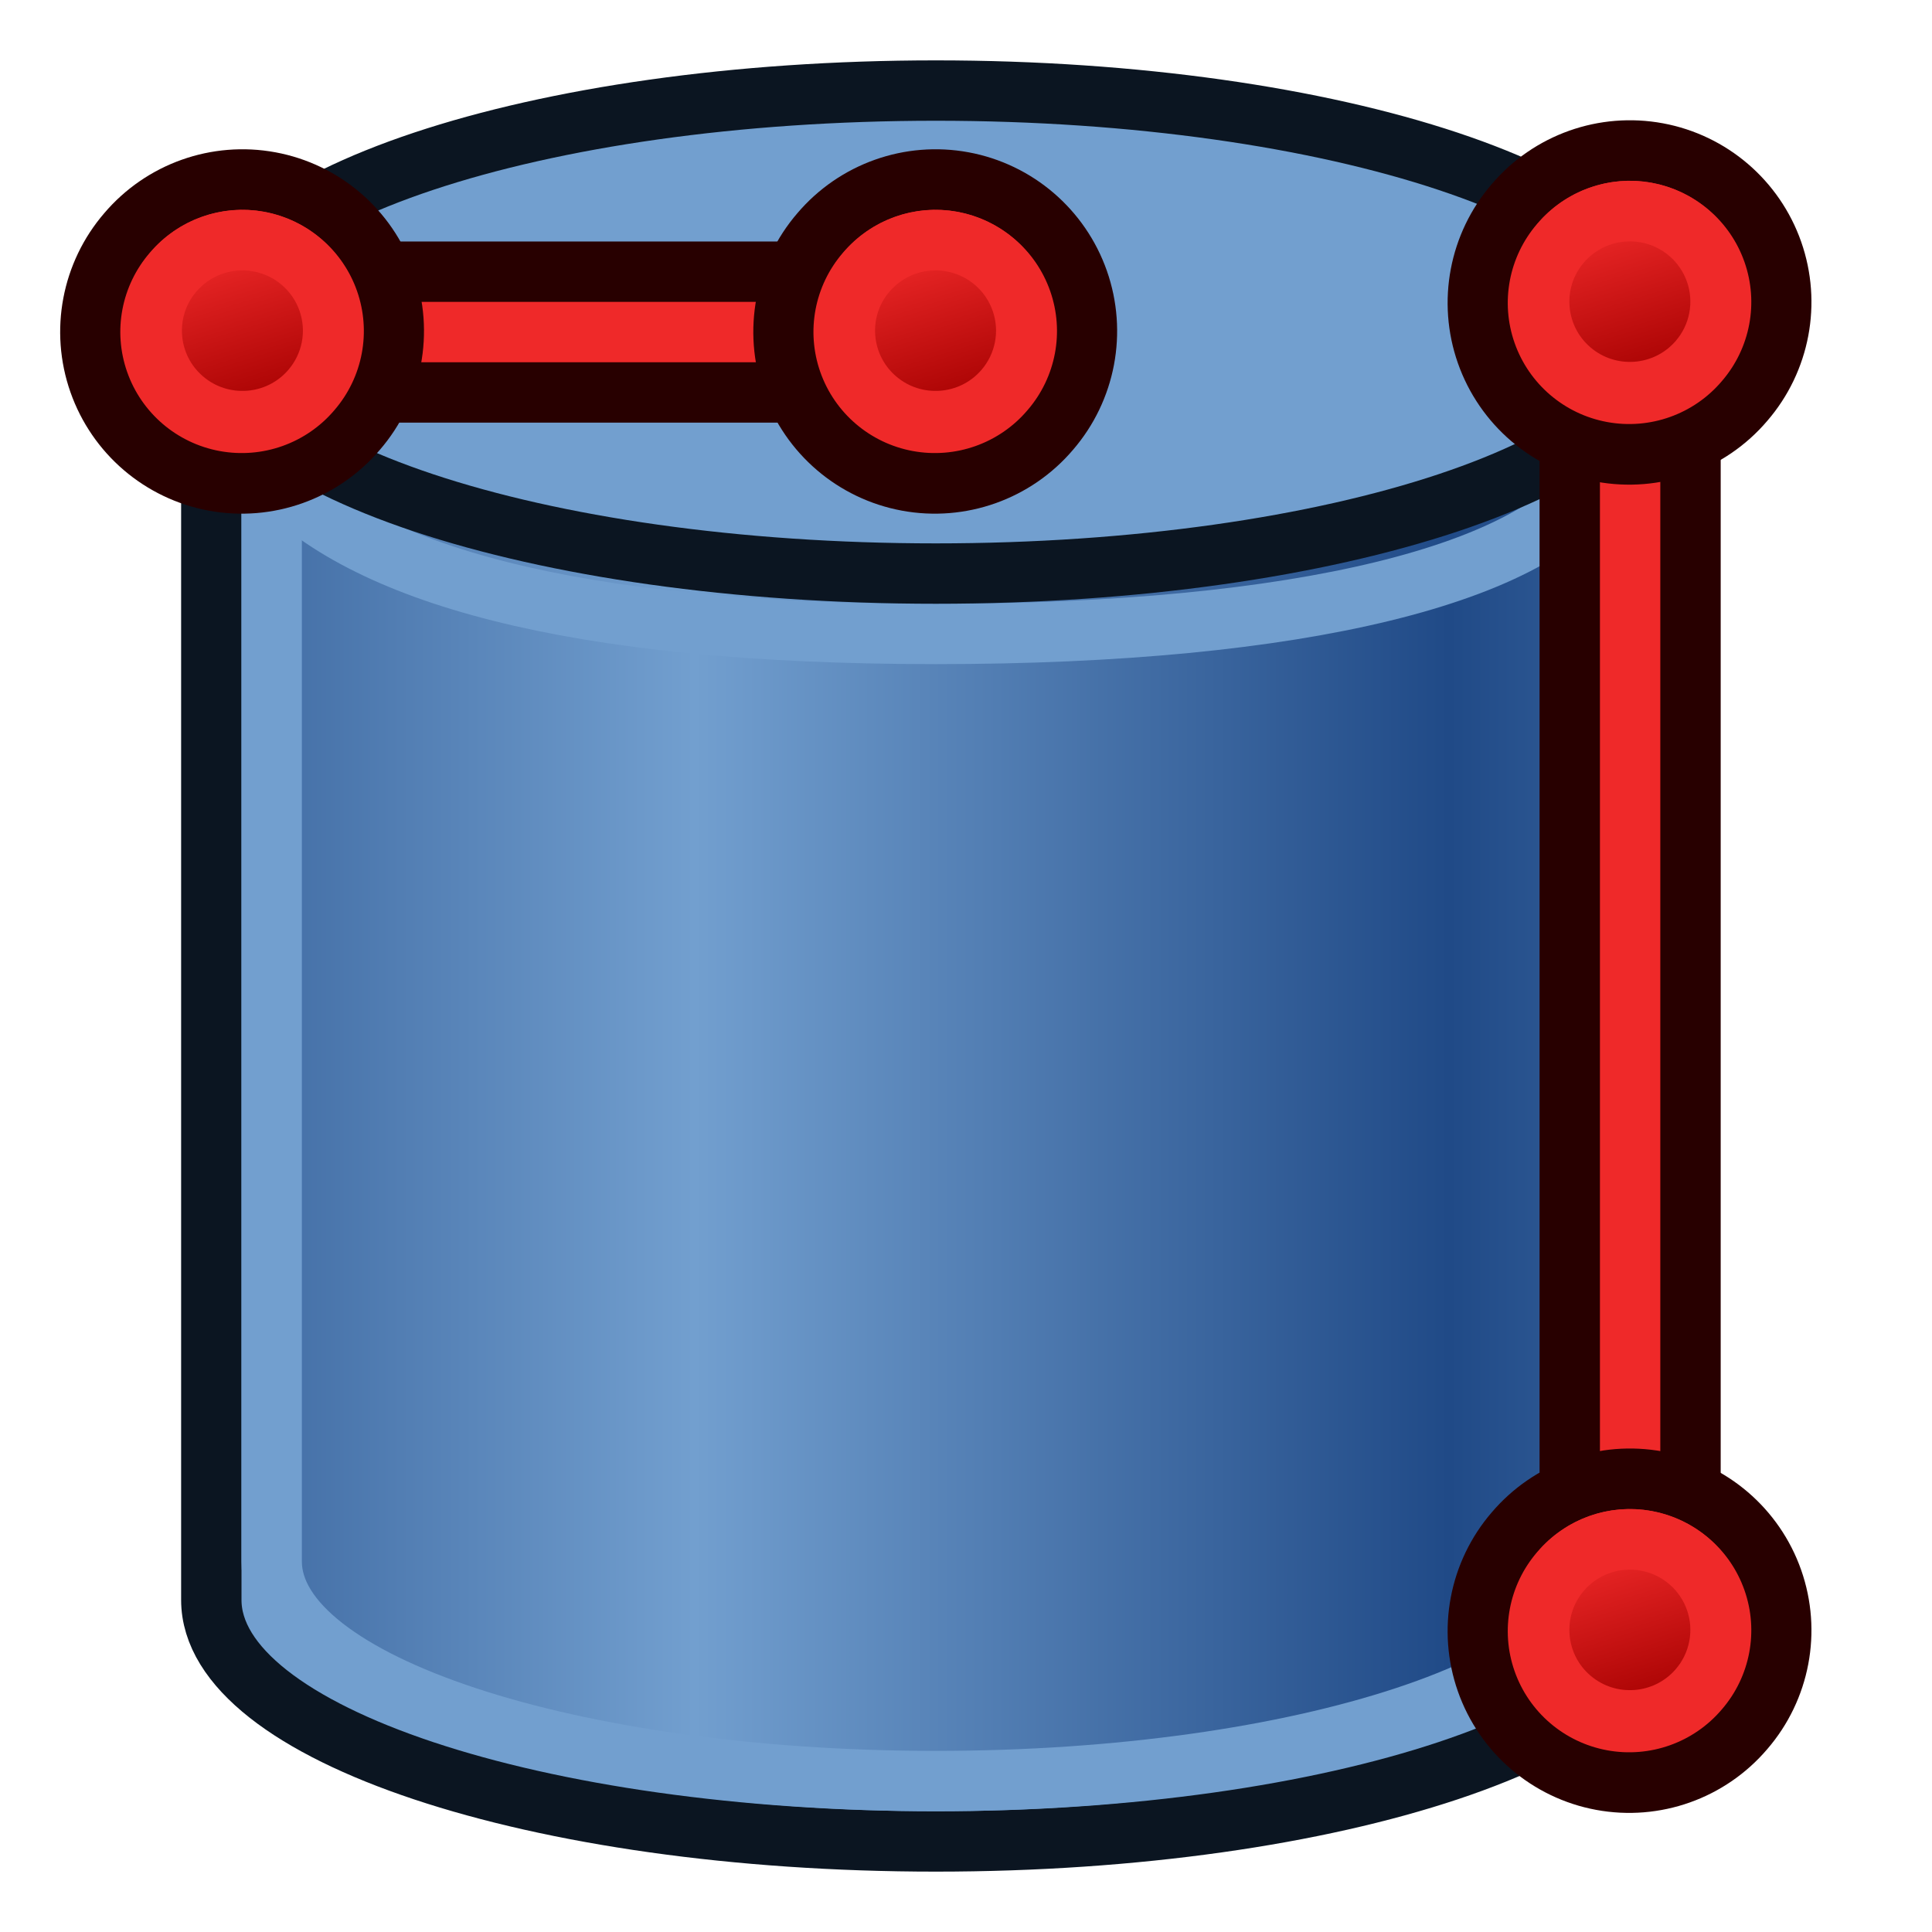
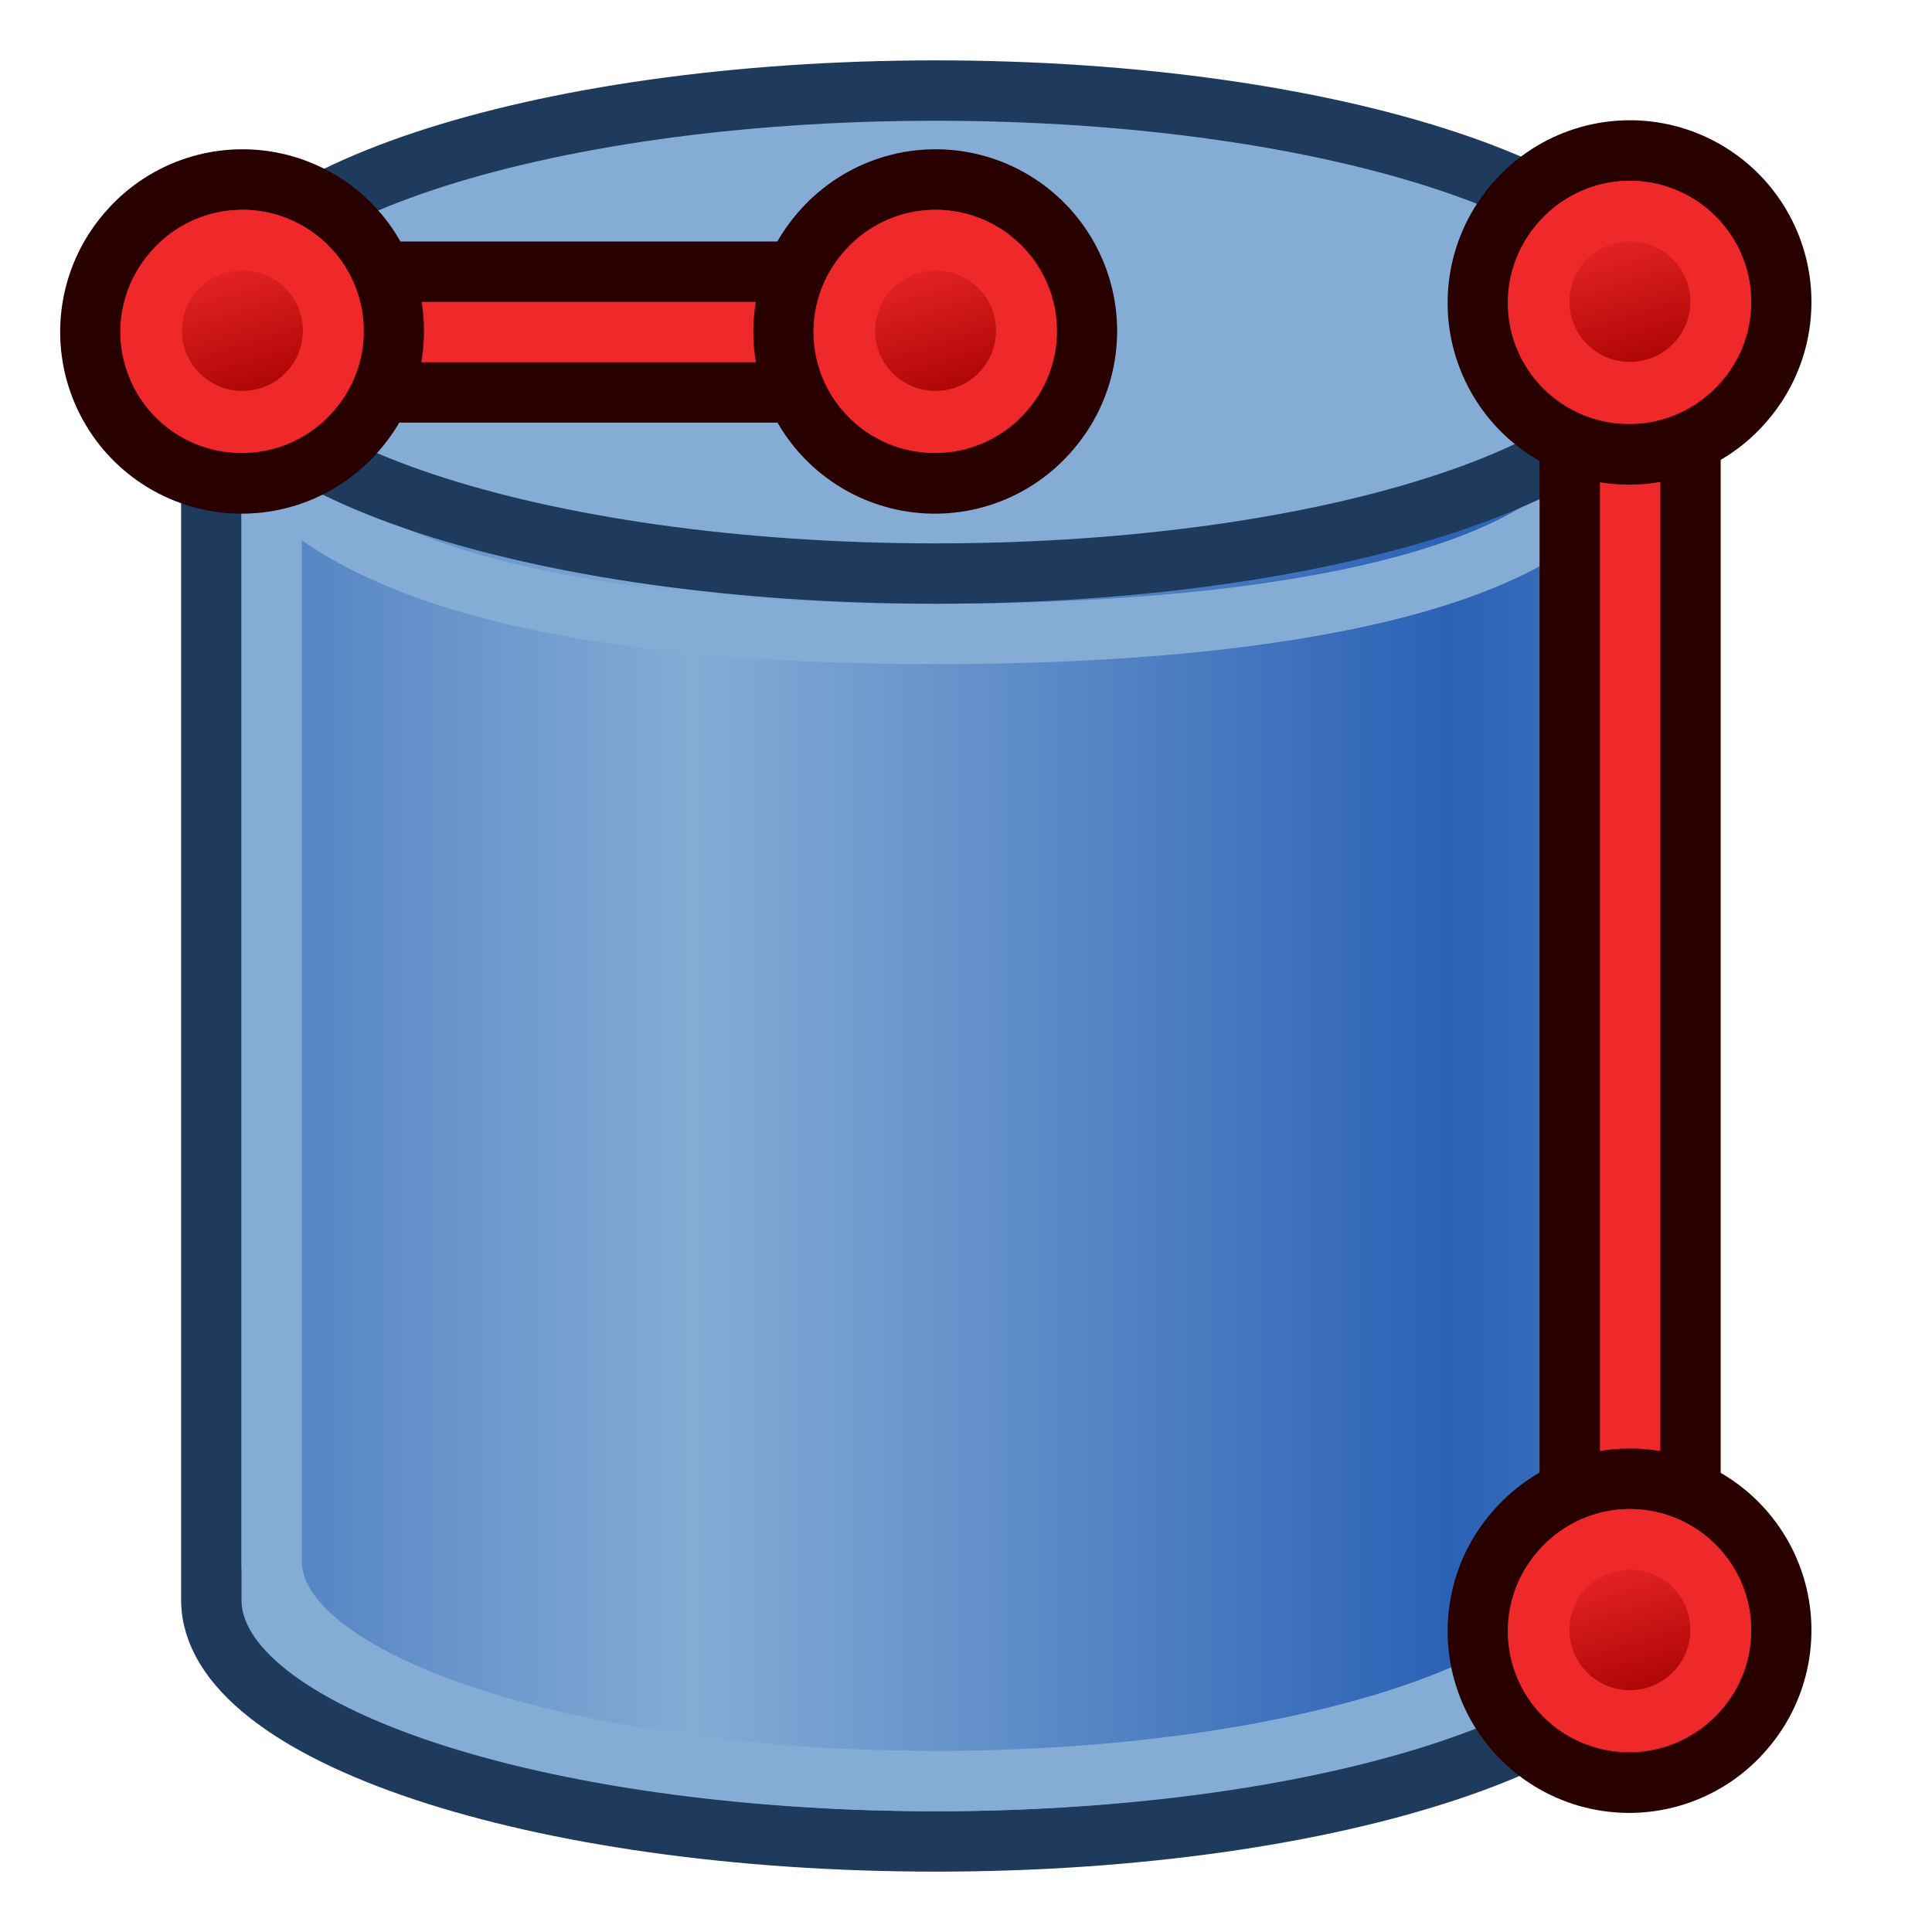
<svg xmlns="http://www.w3.org/2000/svg" xmlns:xlink="http://www.w3.org/1999/xlink" width="64px" height="64px" id="svg2821" version="1.1">
  <defs id="defs2823">
    <linearGradient id="linearGradient3801">
-       <stop style="stop-color:#204a87;stop-opacity:1" offset="0" id="stop3803" />
-       <stop style="stop-color:#729fcf;stop-opacity:1" offset="1" id="stop3805" />
+       <stop style="stop-color:#2b62b6;stop-opacity:1" offset="0" id="stop3803" />
+       <stop style="stop-color:#85acd5;stop-opacity:1" offset="1" id="stop3805" />
    </linearGradient>
    <radialGradient xlink:href="#linearGradient3377" id="radialGradient3701" gradientUnits="userSpaceOnUse" cx="84.883" cy="77.043" fx="84.883" fy="77.043" r="19.467" gradientTransform="matrix(2.849242,1.258512,-0.4040415,0.9147407,-125.8413,-100.258)" />
    <linearGradient id="linearGradient3377">
      <stop id="stop3379" offset="0" style="stop-color:#faff2b;stop-opacity:1;" />
      <stop id="stop3381" offset="1" style="stop-color:#ffaa00;stop-opacity:1;" />
    </linearGradient>
    <radialGradient xlink:href="#linearGradient3377" id="radialGradient3699" gradientUnits="userSpaceOnUse" cx="76.383" cy="94.37" fx="76.383" fy="94.37" r="19.467" gradientTransform="matrix(0.9818943,0.1894295,-0.4109427,2.130092,40.16345,-121.1156)" />
    <linearGradient xlink:href="#linearGradient3801" id="linearGradient3807" x1="110" y1="35" x2="85" y2="35" gradientUnits="userSpaceOnUse" spreadMethod="reflect" gradientTransform="translate(-62,0)" />
    <linearGradient xlink:href="#linearGradient3801-5" id="linearGradient3807-7" x1="110" y1="35" x2="85" y2="35" gradientUnits="userSpaceOnUse" spreadMethod="reflect" gradientTransform="translate(-62,-16)" />
    <linearGradient id="linearGradient3801-5">
      <stop style="stop-color:#c4a000;stop-opacity:1" offset="0" id="stop3803-3" />
      <stop style="stop-color:#fce94f;stop-opacity:1" offset="1" id="stop3805-5" />
    </linearGradient>
    <linearGradient xlink:href="#linearGradient3836-0-6-92-4-0" id="linearGradient3801-1-3-14-0-36" gradientUnits="userSpaceOnUse" x1="-18" y1="18" x2="-22" y2="5" gradientTransform="matrix(0.7634244,0,0,0.7575042,-4.596389,2.752564)" />
    <linearGradient id="linearGradient3836-0-6-92-4-0">
      <stop style="stop-color:#a40000;stop-opacity:1" offset="0" id="stop3838-2-7-06-8-6" />
      <stop style="stop-color:#ef2929;stop-opacity:1" offset="1" id="stop3840-5-5-8-7-2" />
    </linearGradient>
    <linearGradient xlink:href="#linearGradient3836-0-6-92-4-6" id="linearGradient3801-1-3-14-0-3" gradientUnits="userSpaceOnUse" x1="-18" y1="18" x2="-22" y2="5" gradientTransform="matrix(0.7634244,0,0,0.7575042,-4.596389,2.752564)" />
    <linearGradient id="linearGradient3836-0-6-92-4-6">
      <stop style="stop-color:#a40000;stop-opacity:1" offset="0" id="stop3838-2-7-06-8-7" />
      <stop style="stop-color:#ef2929;stop-opacity:1" offset="1" id="stop3840-5-5-8-7-5" />
    </linearGradient>
    <linearGradient xlink:href="#linearGradient3836-0-6-92-4-6-7" id="linearGradient3801-1-3-14-0-3-0" gradientUnits="userSpaceOnUse" x1="-18" y1="18" x2="-22" y2="5" gradientTransform="matrix(0.7634244,0,0,0.7575042,-4.596389,2.752564)" />
    <linearGradient id="linearGradient3836-0-6-92-4-6-7">
      <stop style="stop-color:#a40000;stop-opacity:1" offset="0" id="stop3838-2-7-06-8-7-6" />
      <stop style="stop-color:#ef2929;stop-opacity:1" offset="1" id="stop3840-5-5-8-7-5-0" />
    </linearGradient>
    <linearGradient xlink:href="#linearGradient3836-0-6-92-4-6-7-3" id="linearGradient3801-1-3-14-0-3-0-1" gradientUnits="userSpaceOnUse" x1="-18" y1="18" x2="-22" y2="5" gradientTransform="matrix(0.7634244,0,0,0.7575042,-4.596389,2.752564)" />
    <linearGradient id="linearGradient3836-0-6-92-4-6-7-3">
      <stop style="stop-color:#a40000;stop-opacity:1" offset="0" id="stop3838-2-7-06-8-7-6-1" />
      <stop style="stop-color:#ef2929;stop-opacity:1" offset="1" id="stop3840-5-5-8-7-5-0-2" />
    </linearGradient>
  </defs>
  <g id="layer1">
-     <path style="fill:#729fcf;stroke:#0b1521;stroke-width:2;stroke-linecap:round;stroke-linejoin:round;stroke-miterlimit:4.5;stroke-opacity:1;stroke-dashoffset:20.4" d="m 55,53 c 0,4.418 -10.745,8 -24,8 C 17.745,61 7,57.418 7,53 L 7,11 55,11 z" id="path2994-3" />
-     <path style="fill:url(#linearGradient3807);fill-opacity:1;stroke:#729fcf;stroke-width:2;stroke-linecap:round;stroke-linejoin:round;stroke-miterlimit:4.5;stroke-opacity:1;stroke-dashoffset:20.4" d="M 53,51.727 C 53,55.744 43.15,59 31,59 18.85,59 9,55.744 9,51.727 l -2e-6,-38 44,0 z" id="path2994-3-6" />
-     <path style="fill:none;stroke:#729fcf;stroke-width:2;stroke-linecap:round;stroke-linejoin:round;stroke-miterlimit:4.5;stroke-opacity:1;stroke-dashoffset:20.4" d="M 53,15.727 C 51,19 43.15,21 31,21 18.85,21 12,19 9,15.727" id="path2994-3-6-9" />
-     <path style="fill:#729fcf;stroke:#0b1521;stroke-width:1.75;stroke-linecap:round;stroke-linejoin:round;stroke-miterlimit:4.5;stroke-opacity:1;stroke-dasharray:none;stroke-dashoffset:20.4" id="path2994" d="m -14,25 a 21,7 0 1 1 -42,0 21,7 0 1 1 42,0 z" transform="matrix(1.142857,0,0,1.142857,71,-17.57143)" />
+     <path style="fill:#85acd5;stroke:#1e3a5c;stroke-width:2;stroke-linecap:round;stroke-linejoin:round;stroke-miterlimit:4.5;stroke-opacity:1;stroke-dashoffset:20.4" d="m 55,53 c 0,4.418 -10.745,8 -24,8 C 17.745,61 7,57.418 7,53 L 7,11 55,11 z" id="path2994-3" />
+     <path style="fill:url(#linearGradient3807);fill-opacity:1;stroke:#85acd5;stroke-width:2;stroke-linecap:round;stroke-linejoin:round;stroke-miterlimit:4.5;stroke-opacity:1;stroke-dashoffset:20.4" d="M 53,51.727 C 53,55.744 43.15,59 31,59 18.85,59 9,55.744 9,51.727 l -2e-6,-38 44,0 z" id="path2994-3-6" />
+     <path style="fill:none;stroke:#85acd5;stroke-width:2;stroke-linecap:round;stroke-linejoin:round;stroke-miterlimit:4.5;stroke-opacity:1;stroke-dashoffset:20.4" d="M 53,15.727 C 51,19 43.15,21 31,21 18.85,21 12,19 9,15.727" id="path2994-3-6-9" />
+     <path style="fill:#85acd5;stroke:#1e3a5c;stroke-width:1.75;stroke-linecap:round;stroke-linejoin:round;stroke-miterlimit:4.5;stroke-opacity:1;stroke-dasharray:none;stroke-dashoffset:20.4" id="path2994" d="m -14,25 a 21,7 0 1 1 -42,0 21,7 0 1 1 42,0 z" transform="matrix(1.142857,0,0,1.142857,71,-17.57143)" />
    <g id="g3150" transform="translate(-64,-22)">
      <path id="path3130" d="m 118,32 0,44" style="fill:none;stroke:#280000;stroke-width:6;stroke-linecap:butt;stroke-linejoin:miter;stroke-opacity:1" />
      <path id="path3130-2" d="m 118,32 0,44" style="fill:none;stroke:#ef2929;stroke-width:2;stroke-linecap:butt;stroke-linejoin:miter;stroke-opacity:1" />
    </g>
    <g transform="matrix(0.5613787,1.5641823e-8,0,0.5657697,47.24814,-19.40226)" id="g3827-1-3-92-1">
      <g transform="translate(31.32213,40.57029)" id="g3797-9-5-66-7">
        <path style="fill:#ef2929;stroke:#280000;stroke-width:3.549;stroke-miterlimit:4;stroke-opacity:1;stroke-dasharray:none" id="path4250-71-6-49-2" d="M -26.118,5.664 A 8.938,8.868 0 1 1 -12.541,17.201 8.938,8.868 0 1 1 -26.118,5.664 z" />
        <path style="fill:url(#linearGradient3801-1-3-14-0-3);fill-opacity:1;stroke:#ef2929;stroke-width:3.549;stroke-miterlimit:4;stroke-opacity:1;stroke-dasharray:none" id="path4250-7-3-2-5-7" d="m -23.402,7.974 a 5.344,5.303 0 1 1 8.118,6.898 5.344,5.303 0 0 1 -8.118,-6.898 z" />
      </g>
    </g>
    <g transform="matrix(0.5613787,1.5641823e-8,0,0.5657697,47.24814,24.59774)" id="g3827-1-3-92-1-6">
      <g transform="translate(31.32213,40.57029)" id="g3797-9-5-66-7-1">
        <path style="fill:#ef2929;stroke:#280000;stroke-width:3.549;stroke-miterlimit:4;stroke-opacity:1;stroke-dasharray:none" id="path4250-71-6-49-2-8" d="M -26.118,5.664 A 8.938,8.868 0 1 1 -12.541,17.201 8.938,8.868 0 1 1 -26.118,5.664 z" />
        <path style="fill:url(#linearGradient3801-1-3-14-0-36);fill-opacity:1;stroke:#ef2929;stroke-width:3.549;stroke-miterlimit:4;stroke-opacity:1;stroke-dasharray:none" id="path4250-7-3-2-5-7-7" d="m -23.402,7.974 a 5.344,5.303 0 1 1 8.118,6.898 5.344,5.303 0 0 1 -8.118,-6.898 z" />
      </g>
    </g>
    <g id="g3150-1" transform="translate(-103,-38)">
      <path id="path3130-9" d="m 134,49 -23,0" style="fill:none;stroke:#280000;stroke-width:6;stroke-linecap:butt;stroke-linejoin:miter;stroke-opacity:1" />
      <path id="path3130-2-7" d="m 134,49 -23,0" style="fill:none;stroke:#ef2929;stroke-width:2;stroke-linecap:butt;stroke-linejoin:miter;stroke-opacity:1" />
    </g>
    <g transform="matrix(0.5613787,1.5641823e-8,0,0.5657697,1.28696,-18.44108)" id="g3827-1-3-92-1-1-0">
      <g transform="translate(31.32213,40.57029)" id="g3797-9-5-66-7-0-6">
        <path style="fill:#ef2929;stroke:#280000;stroke-width:3.549;stroke-miterlimit:4;stroke-opacity:1;stroke-dasharray:none" id="path4250-71-6-49-2-2-8" d="M -26.118,5.664 A 8.938,8.868 0 1 1 -12.541,17.201 8.938,8.868 0 1 1 -26.118,5.664 z" />
        <path style="fill:url(#linearGradient3801-1-3-14-0-3-0-1);fill-opacity:1;stroke:#ef2929;stroke-width:3.549;stroke-miterlimit:4;stroke-opacity:1;stroke-dasharray:none" id="path4250-7-3-2-5-7-5-7" d="m -23.402,7.974 a 5.344,5.303 0 1 1 8.118,6.898 5.344,5.303 0 0 1 -8.118,-6.898 z" />
      </g>
    </g>
    <g transform="matrix(0.5613787,1.5641823e-8,0,0.5657697,24.24814,-18.44108)" id="g3827-1-3-92-1-1">
      <g transform="translate(31.32213,40.57029)" id="g3797-9-5-66-7-0">
        <path style="fill:#ef2929;stroke:#280000;stroke-width:3.549;stroke-miterlimit:4;stroke-opacity:1;stroke-dasharray:none" id="path4250-71-6-49-2-2" d="M -26.118,5.664 A 8.938,8.868 0 1 1 -12.541,17.201 8.938,8.868 0 1 1 -26.118,5.664 z" />
        <path style="fill:url(#linearGradient3801-1-3-14-0-3-0);fill-opacity:1;stroke:#ef2929;stroke-width:3.549;stroke-miterlimit:4;stroke-opacity:1;stroke-dasharray:none" id="path4250-7-3-2-5-7-5" d="m -23.402,7.974 a 5.344,5.303 0 1 1 8.118,6.898 5.344,5.303 0 0 1 -8.118,-6.898 z" />
      </g>
    </g>
  </g>
</svg>
